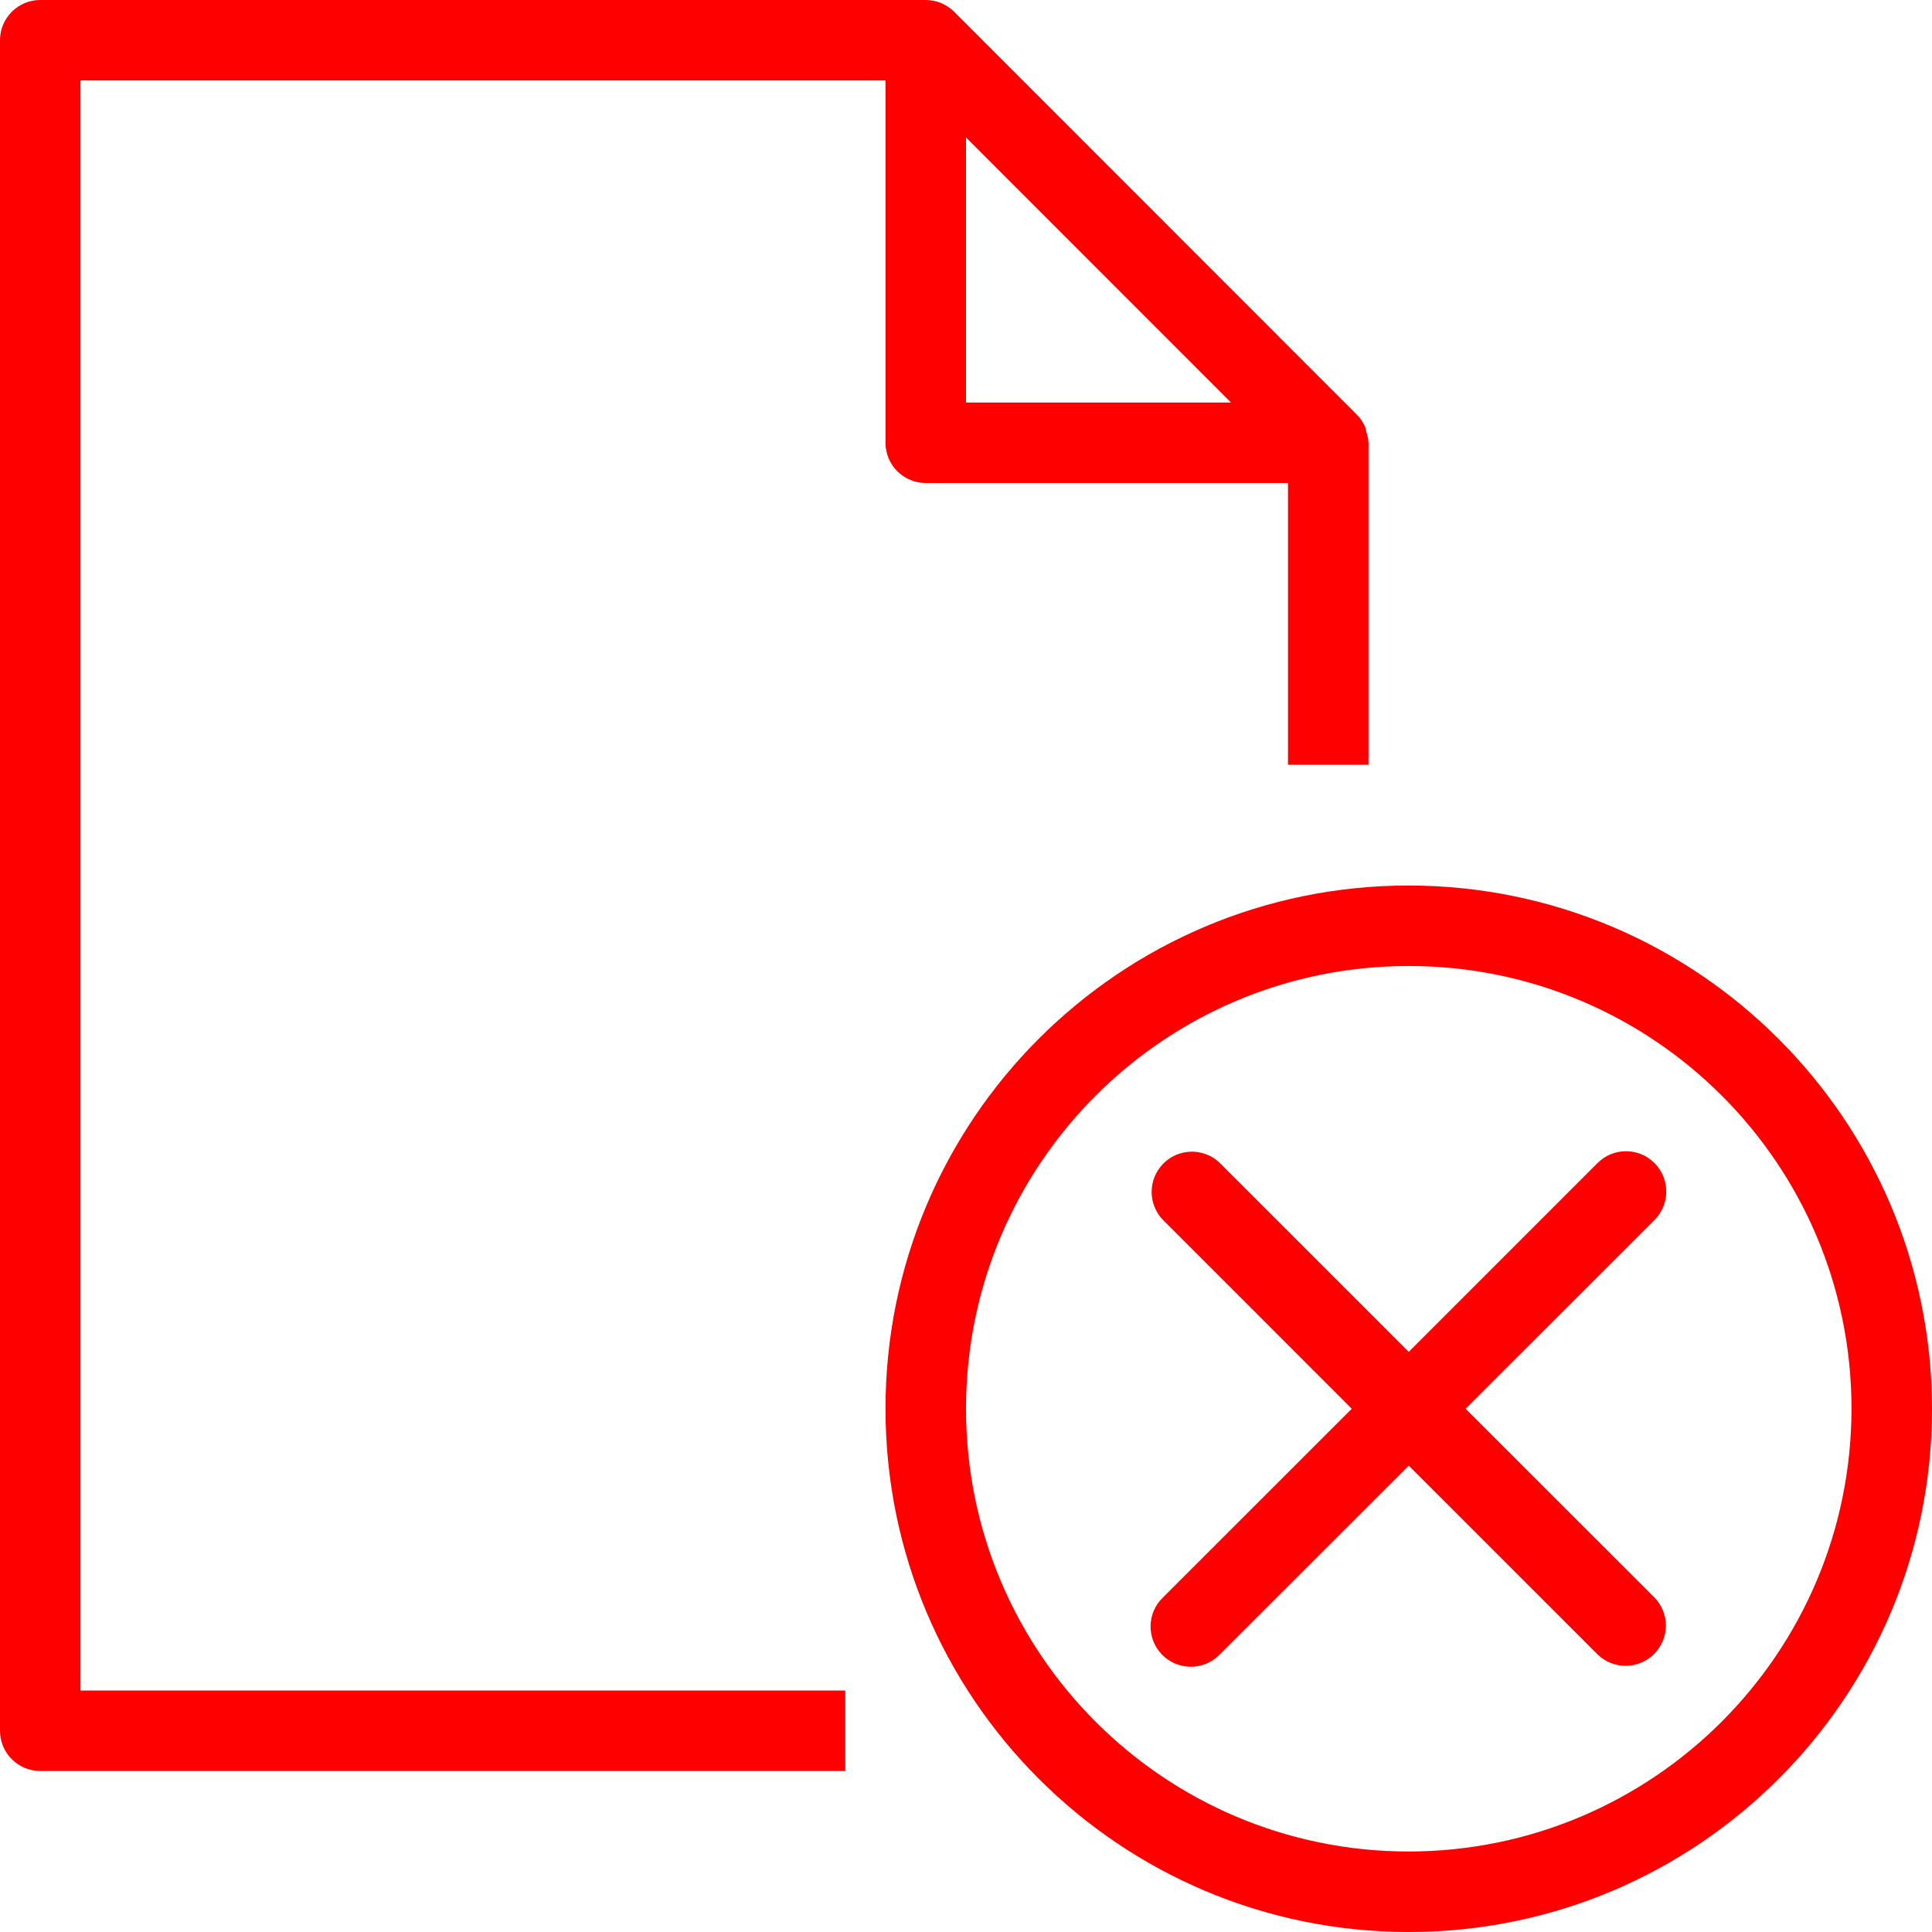
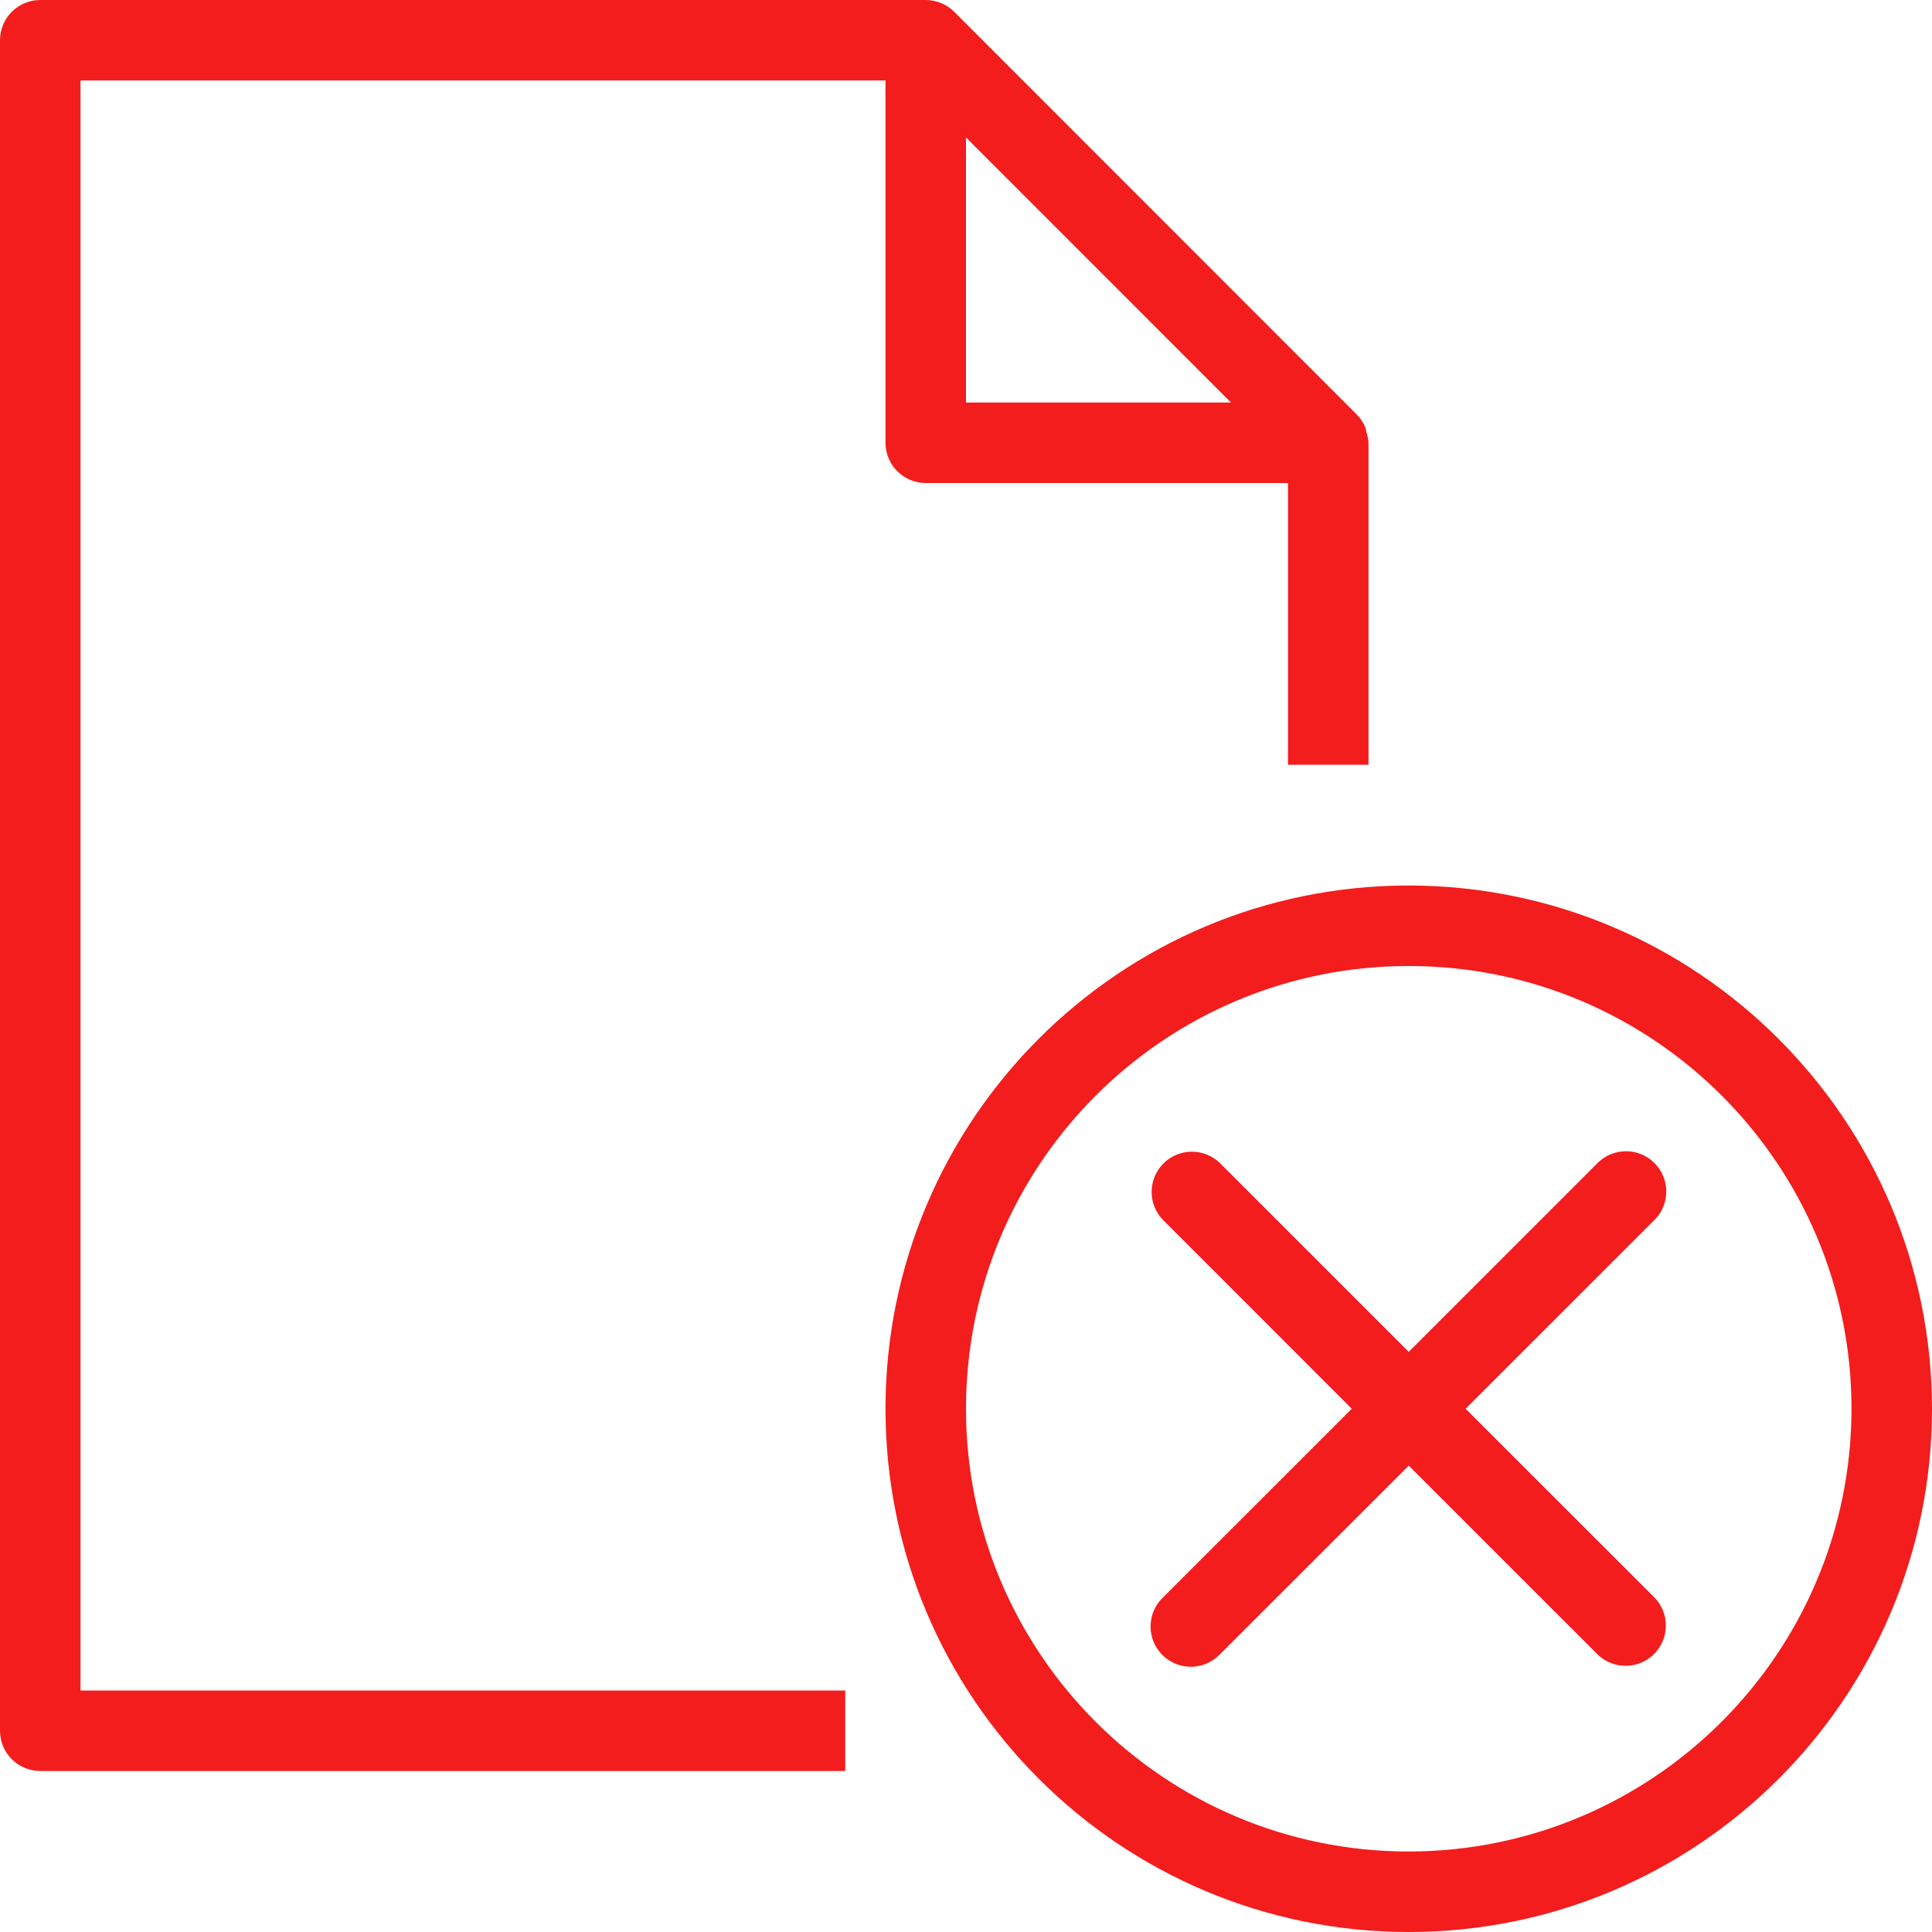
- <svg xmlns="http://www.w3.org/2000/svg" fill="red" version="1.1" id="Layer_1" x="0px" y="0px" viewBox="0 0 512 512" style="enable-background:new 0 0 512 512;" xml:space="preserve">
+ <svg xmlns="http://www.w3.org/2000/svg" fill="#f31d1d" version="1.1" id="Layer_1" x="0px" y="0px" viewBox="0 0 512 512" style="enable-background:new 0 0 512 512;" xml:space="preserve">
  <g>
    <g>
      <g>
        <path d="M21.333,21.333h213.333v96c0,5.891,4.776,10.667,10.667,10.667h96v74.667h21.333v-85.333     c-0.056-0.975-0.25-1.938-0.576-2.859c-0.06-0.399-0.142-0.794-0.245-1.184c-0.56-1.349-1.392-2.569-2.443-3.584L252.875,3.125     C250.87,1.132,248.16,0.009,245.333,0H10.667C4.776,0,0,4.776,0,10.667v448c0,5.891,4.776,10.667,10.667,10.667H224V448H21.333     V21.333z M256,36.427l70.219,70.24H256V36.427z" />
        <path d="M373.333,234.667c-76.583,0-138.667,62.083-138.667,138.667S296.75,512,373.333,512S512,449.917,512,373.333     C511.918,296.784,449.883,234.749,373.333,234.667z M373.333,490.667C308.532,490.667,256,438.135,256,373.333     S308.532,256,373.333,256s117.333,52.532,117.333,117.333C490.596,438.106,438.106,490.596,373.333,490.667z" />
        <path d="M438.453,308.213c-4.165-4.164-10.917-4.164-15.083,0l-50.037,50.037l-50.059-50.048     c-4.237-4.093-10.99-3.976-15.083,0.261c-3.993,4.134-3.993,10.688,0,14.821l50.037,50.048l-50.059,50.037     c-4.237,4.093-4.354,10.846-0.261,15.083s10.846,4.354,15.083,0.261c0.089-0.086,0.176-0.173,0.261-0.261l50.08-50.037     l50.059,50.048c4.237,4.093,10.99,3.976,15.083-0.261c3.993-4.134,3.993-10.688,0-14.821l-50.069-50.048l50.059-50.037     C442.625,319.128,442.62,312.376,438.453,308.213z" />
      </g>
    </g>
  </g>
  <g>
</g>
  <g>
</g>
  <g>
</g>
  <g>
</g>
  <g>
</g>
  <g>
</g>
  <g>
</g>
  <g>
</g>
  <g>
</g>
  <g>
</g>
  <g>
</g>
  <g>
</g>
  <g>
</g>
  <g>
</g>
  <g>
</g>
</svg>
